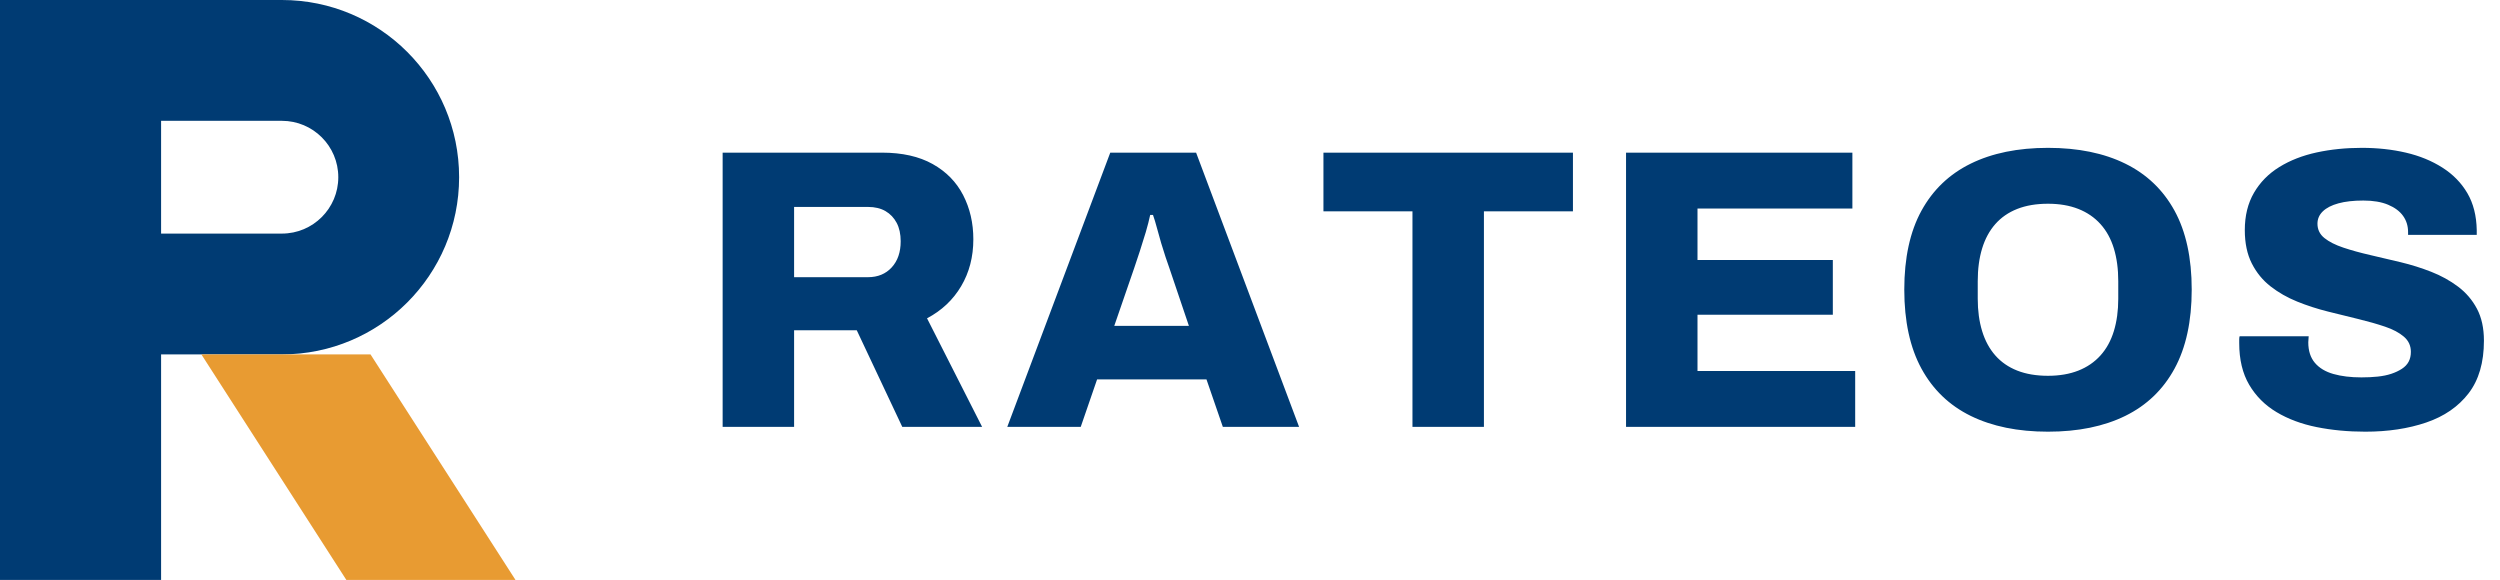
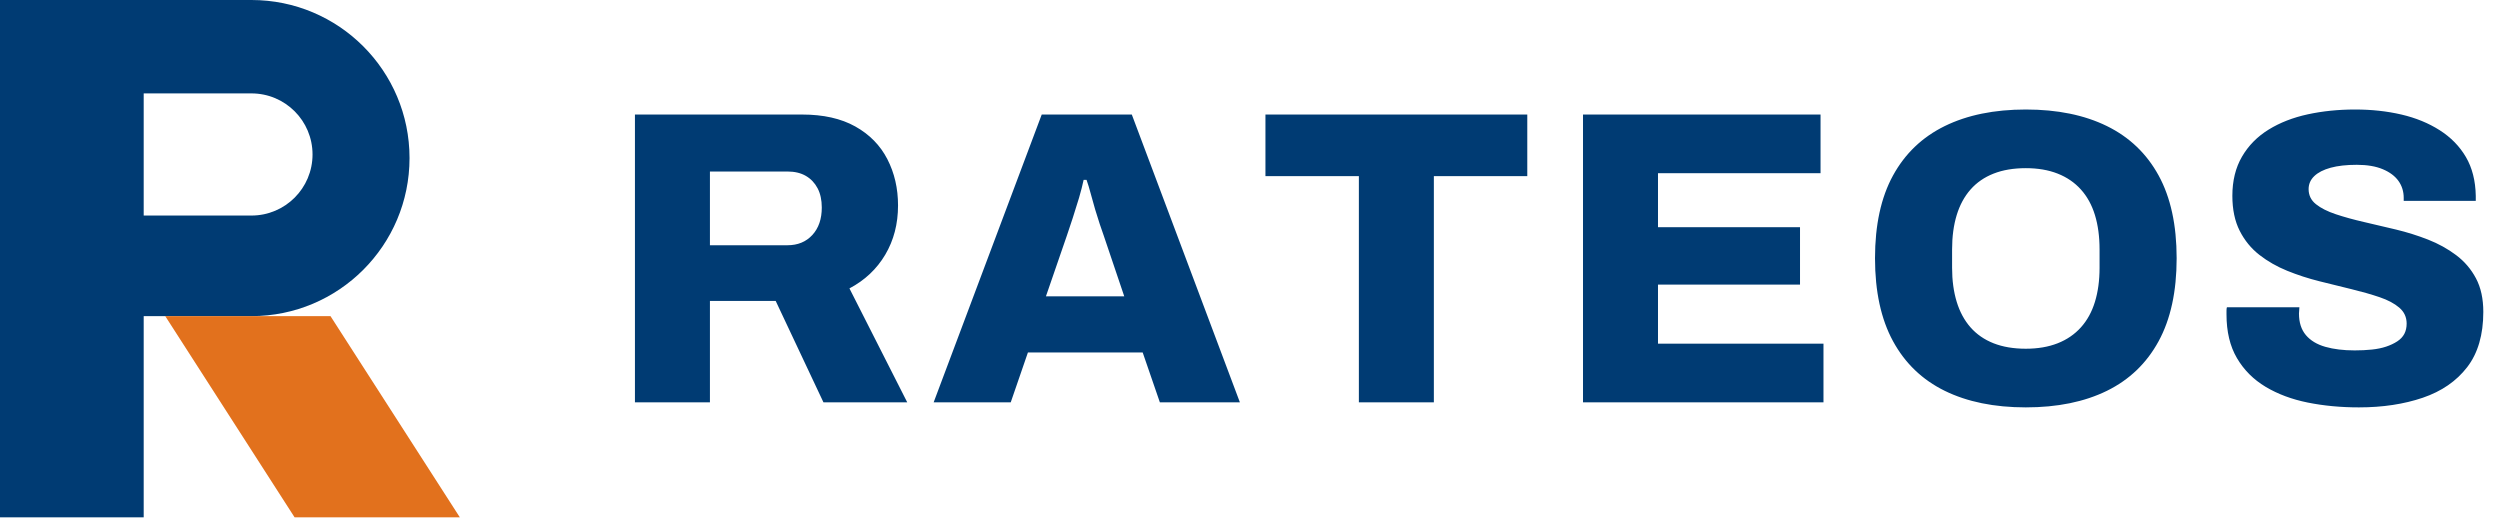
- <svg xmlns="http://www.w3.org/2000/svg" viewBox="0 0 155.19 36" role="img" aria-label="RATEOS">
+ <svg xmlns="http://www.w3.org/2000/svg" viewBox="0 0 173.98 36" role="img" aria-label="RATEOS">
  <g transform="translate(-18 -14)">
-     <path fill="#003B73" fill-rule="evenodd" d="M18 14h17.5a11 11 0 0 1 0 22H28v14H18zM28 21.5v7h7.5a3.5 3.5 0 0 0 0-7z" />
-     <path fill="#E89B32" d="M30.5 36H41l9 14H39.5z" />
+     <path fill="#003B73" fill-rule="evenodd" d="M18 14h17.5a11 11 0 0 1 0 22H28v14H18zM28 20.5v8.5h7.5a4.25 4.25 0 0 0 0-8.5z" />
+     <path fill="#E2711D" d="M29.5 36H41l9 14H38.5z" />
  </g>
-   <path fill="#003B73" transform="translate(43 9.5) scale(0.24781)" d="M7.5 68.6V-0.1H47.4Q55 -0.1 60.1 2.75Q65.2 5.6 67.75 10.55Q70.3 15.5 70.3 21.6Q70.3 28.2 67.25 33.35Q64.2 38.5 58.7 41.4L72.5 68.6H52.5L41.1 44.4H25.4V68.6ZM25.4 31.1H43.9Q47.6 31.1 49.85 28.65Q52.1 26.2 52.1 22.1Q52.1 19.4 51.1 17.5Q50.1 15.6 48.3 14.55Q46.5 13.5 43.9 13.5H25.4Z M78.8 68.6 104.6 -0.1H126.1L151.9 68.6H132.8L128.7 56.7H101.3L97.2 68.6ZM105.6 43.3H124.3L119.4 28.8Q119 27.7 118.45 26.05Q117.9 24.4 117.35 22.55Q116.8 20.7 116.3 18.8Q115.8 16.9 115.3 15.5H114.6Q114.2 17.4 113.5 19.8L112 24.6Q111.2 27 110.6 28.8Z M180.3 68.6V14.6H158V-0.1H220.5V14.6H198.2V68.6Z M233.8 68.6V-0.1H290.5V13.9H251.7V26.8H285.6V40.5H251.7V54.6H291.2V68.6Z M339.5 69.8Q328.2 69.8 320.15 65.85Q312.1 61.9 307.8 54Q303.5 46.1 303.5 34.2Q303.5 22.3 307.8 14.45Q312.1 6.6 320.15 2.65Q328.2 -1.3 339.5 -1.3Q350.8 -1.3 358.85 2.65Q366.9 6.6 371.2 14.45Q375.5 22.3 375.5 34.2Q375.5 46.1 371.2 54Q366.9 61.9 358.85 65.85Q350.8 69.8 339.5 69.8ZM339.5 55.8Q343.8 55.8 347.1 54.5Q350.4 53.2 352.65 50.7Q354.9 48.2 356 44.6Q357.1 41 357.1 36.5V32.1Q357.1 27.5 356 23.9Q354.9 20.3 352.65 17.8Q350.4 15.3 347.1 14Q343.8 12.7 339.5 12.7Q335.1 12.7 331.8 14Q328.5 15.3 326.3 17.8Q324.1 20.3 323 23.9Q321.9 27.5 321.9 32.1V36.5Q321.9 41 323 44.6Q324.1 48.2 326.3 50.7Q328.5 53.2 331.8 54.5Q335.1 55.8 339.5 55.8Z M419 69.8Q412.5 69.8 406.8 68.65Q401.1 67.5 396.75 64.9Q392.4 62.3 389.9 58.05Q387.4 53.8 387.4 47.6V46.7Q387.4 46.2 387.5 45.9H404.8Q404.8 46.2 404.75 46.65Q404.7 47.1 404.7 47.4Q404.7 50.6 406.35 52.55Q408 54.5 411 55.35Q414 56.2 418 56.2Q420.2 56.2 422.1 56Q424 55.8 425.5 55.3Q427 54.8 428.15 54.05Q429.3 53.3 429.85 52.25Q430.4 51.2 430.4 49.8Q430.4 47.5 428.65 46Q426.9 44.5 423.95 43.5Q421 42.5 417.3 41.6Q413.6 40.7 409.6 39.7Q405.6 38.7 401.9 37.2Q398.2 35.7 395.25 33.4Q392.3 31.1 390.55 27.65Q388.8 24.2 388.8 19.3Q388.8 13.9 391.1 9.95Q393.4 6 397.45 3.5Q401.5 1 406.8 -0.15Q412.1 -1.3 418.1 -1.3Q424 -1.3 429.15 -0.1Q434.3 1.1 438.3 3.65Q442.3 6.2 444.55 10.05Q446.8 13.9 446.9 19.3V20.5H429.7V19.8Q429.7 17.5 428.45 15.75Q427.2 14 424.7 12.95Q422.2 11.9 418.5 11.9Q414.8 11.9 412.25 12.6Q409.7 13.3 408.35 14.6Q407 15.9 407 17.7Q407 19.9 408.75 21.3Q410.5 22.7 413.5 23.7Q416.5 24.7 420.2 25.55Q423.9 26.4 427.85 27.35Q431.8 28.3 435.5 29.75Q439.2 31.2 442.2 33.45Q445.2 35.7 446.95 39Q448.7 42.3 448.7 47Q448.7 55.2 444.85 60.2Q441 65.2 434.25 67.5Q427.5 69.8 419 69.8Z" />
+   <path fill="#003B73" transform="translate(42 8.0) scale(0.29155)" d="M7.5 68.6V-0.1H47.4Q55 -0.1 60.1 2.75Q65.2 5.6 67.75 10.55Q70.3 15.5 70.3 21.6Q70.3 28.2 67.25 33.35Q64.2 38.5 58.7 41.4L72.5 68.6H52.5L41.1 44.4H25.4V68.6ZM25.4 31.1H43.9Q47.6 31.1 49.85 28.65Q52.1 26.2 52.1 22.1Q52.1 19.4 51.1 17.5Q50.1 15.6 48.3 14.55Q46.5 13.5 43.9 13.5H25.4Z M78.8 68.6 104.6 -0.1H126.1L151.9 68.6H132.8L128.7 56.7H101.3L97.2 68.6ZM105.6 43.3H124.3L119.4 28.8Q119 27.7 118.45 26.05Q117.9 24.4 117.35 22.55Q116.8 20.7 116.3 18.8Q115.8 16.9 115.3 15.5H114.6Q114.2 17.4 113.5 19.8L112 24.6Q111.2 27 110.6 28.8Z M180.3 68.6V14.6H158V-0.1H220.5V14.6H198.2V68.6Z M233.8 68.6V-0.1H290.5V13.9H251.7V26.8H285.6V40.5H251.7V54.6H291.2V68.6Z M339.5 69.8Q328.2 69.8 320.15 65.85Q312.1 61.9 307.8 54Q303.5 46.1 303.5 34.2Q303.5 22.3 307.8 14.45Q312.1 6.6 320.15 2.65Q328.2 -1.3 339.5 -1.3Q350.8 -1.3 358.85 2.65Q366.9 6.6 371.2 14.45Q375.5 22.3 375.5 34.2Q375.5 46.1 371.2 54Q366.9 61.9 358.85 65.85Q350.8 69.8 339.5 69.8ZM339.5 55.8Q343.8 55.8 347.1 54.5Q350.4 53.2 352.65 50.7Q354.9 48.2 356 44.6Q357.1 41 357.1 36.5V32.1Q357.1 27.5 356 23.9Q354.9 20.3 352.65 17.8Q350.4 15.3 347.1 14Q343.8 12.7 339.5 12.7Q335.1 12.7 331.8 14Q328.5 15.3 326.3 17.8Q324.1 20.3 323 23.9Q321.9 27.5 321.9 32.1V36.5Q321.9 41 323 44.6Q324.1 48.2 326.3 50.7Q328.5 53.2 331.8 54.5Q335.1 55.8 339.5 55.8Z M419 69.8Q412.5 69.8 406.8 68.65Q401.1 67.5 396.75 64.9Q392.4 62.3 389.9 58.05Q387.4 53.8 387.4 47.6V46.7Q387.4 46.2 387.5 45.9H404.8Q404.8 46.2 404.75 46.65Q404.7 47.1 404.7 47.4Q404.7 50.6 406.35 52.55Q408 54.5 411 55.35Q414 56.2 418 56.2Q420.2 56.2 422.1 56Q424 55.8 425.5 55.3Q427 54.8 428.15 54.05Q429.3 53.3 429.85 52.25Q430.4 51.2 430.4 49.8Q430.4 47.5 428.65 46Q426.9 44.5 423.95 43.5Q421 42.5 417.3 41.6Q413.6 40.7 409.6 39.7Q405.6 38.7 401.9 37.2Q398.2 35.7 395.25 33.4Q392.3 31.1 390.55 27.65Q388.8 24.2 388.8 19.3Q388.8 13.9 391.1 9.95Q393.4 6 397.45 3.5Q401.5 1 406.8 -0.15Q412.1 -1.3 418.1 -1.3Q424 -1.3 429.15 -0.1Q434.3 1.1 438.3 3.65Q442.3 6.2 444.55 10.05Q446.8 13.9 446.9 19.3V20.5H429.7V19.8Q429.7 17.5 428.45 15.75Q427.2 14 424.7 12.95Q422.2 11.9 418.5 11.9Q414.8 11.9 412.25 12.6Q409.7 13.3 408.35 14.6Q407 15.9 407 17.7Q407 19.9 408.75 21.3Q410.5 22.7 413.5 23.7Q416.5 24.7 420.2 25.55Q423.9 26.4 427.85 27.35Q431.8 28.3 435.5 29.75Q439.2 31.2 442.2 33.45Q445.2 35.7 446.95 39Q448.7 42.3 448.7 47Q448.7 55.2 444.85 60.2Q441 65.2 434.25 67.5Q427.5 69.8 419 69.8Z" />
</svg>
